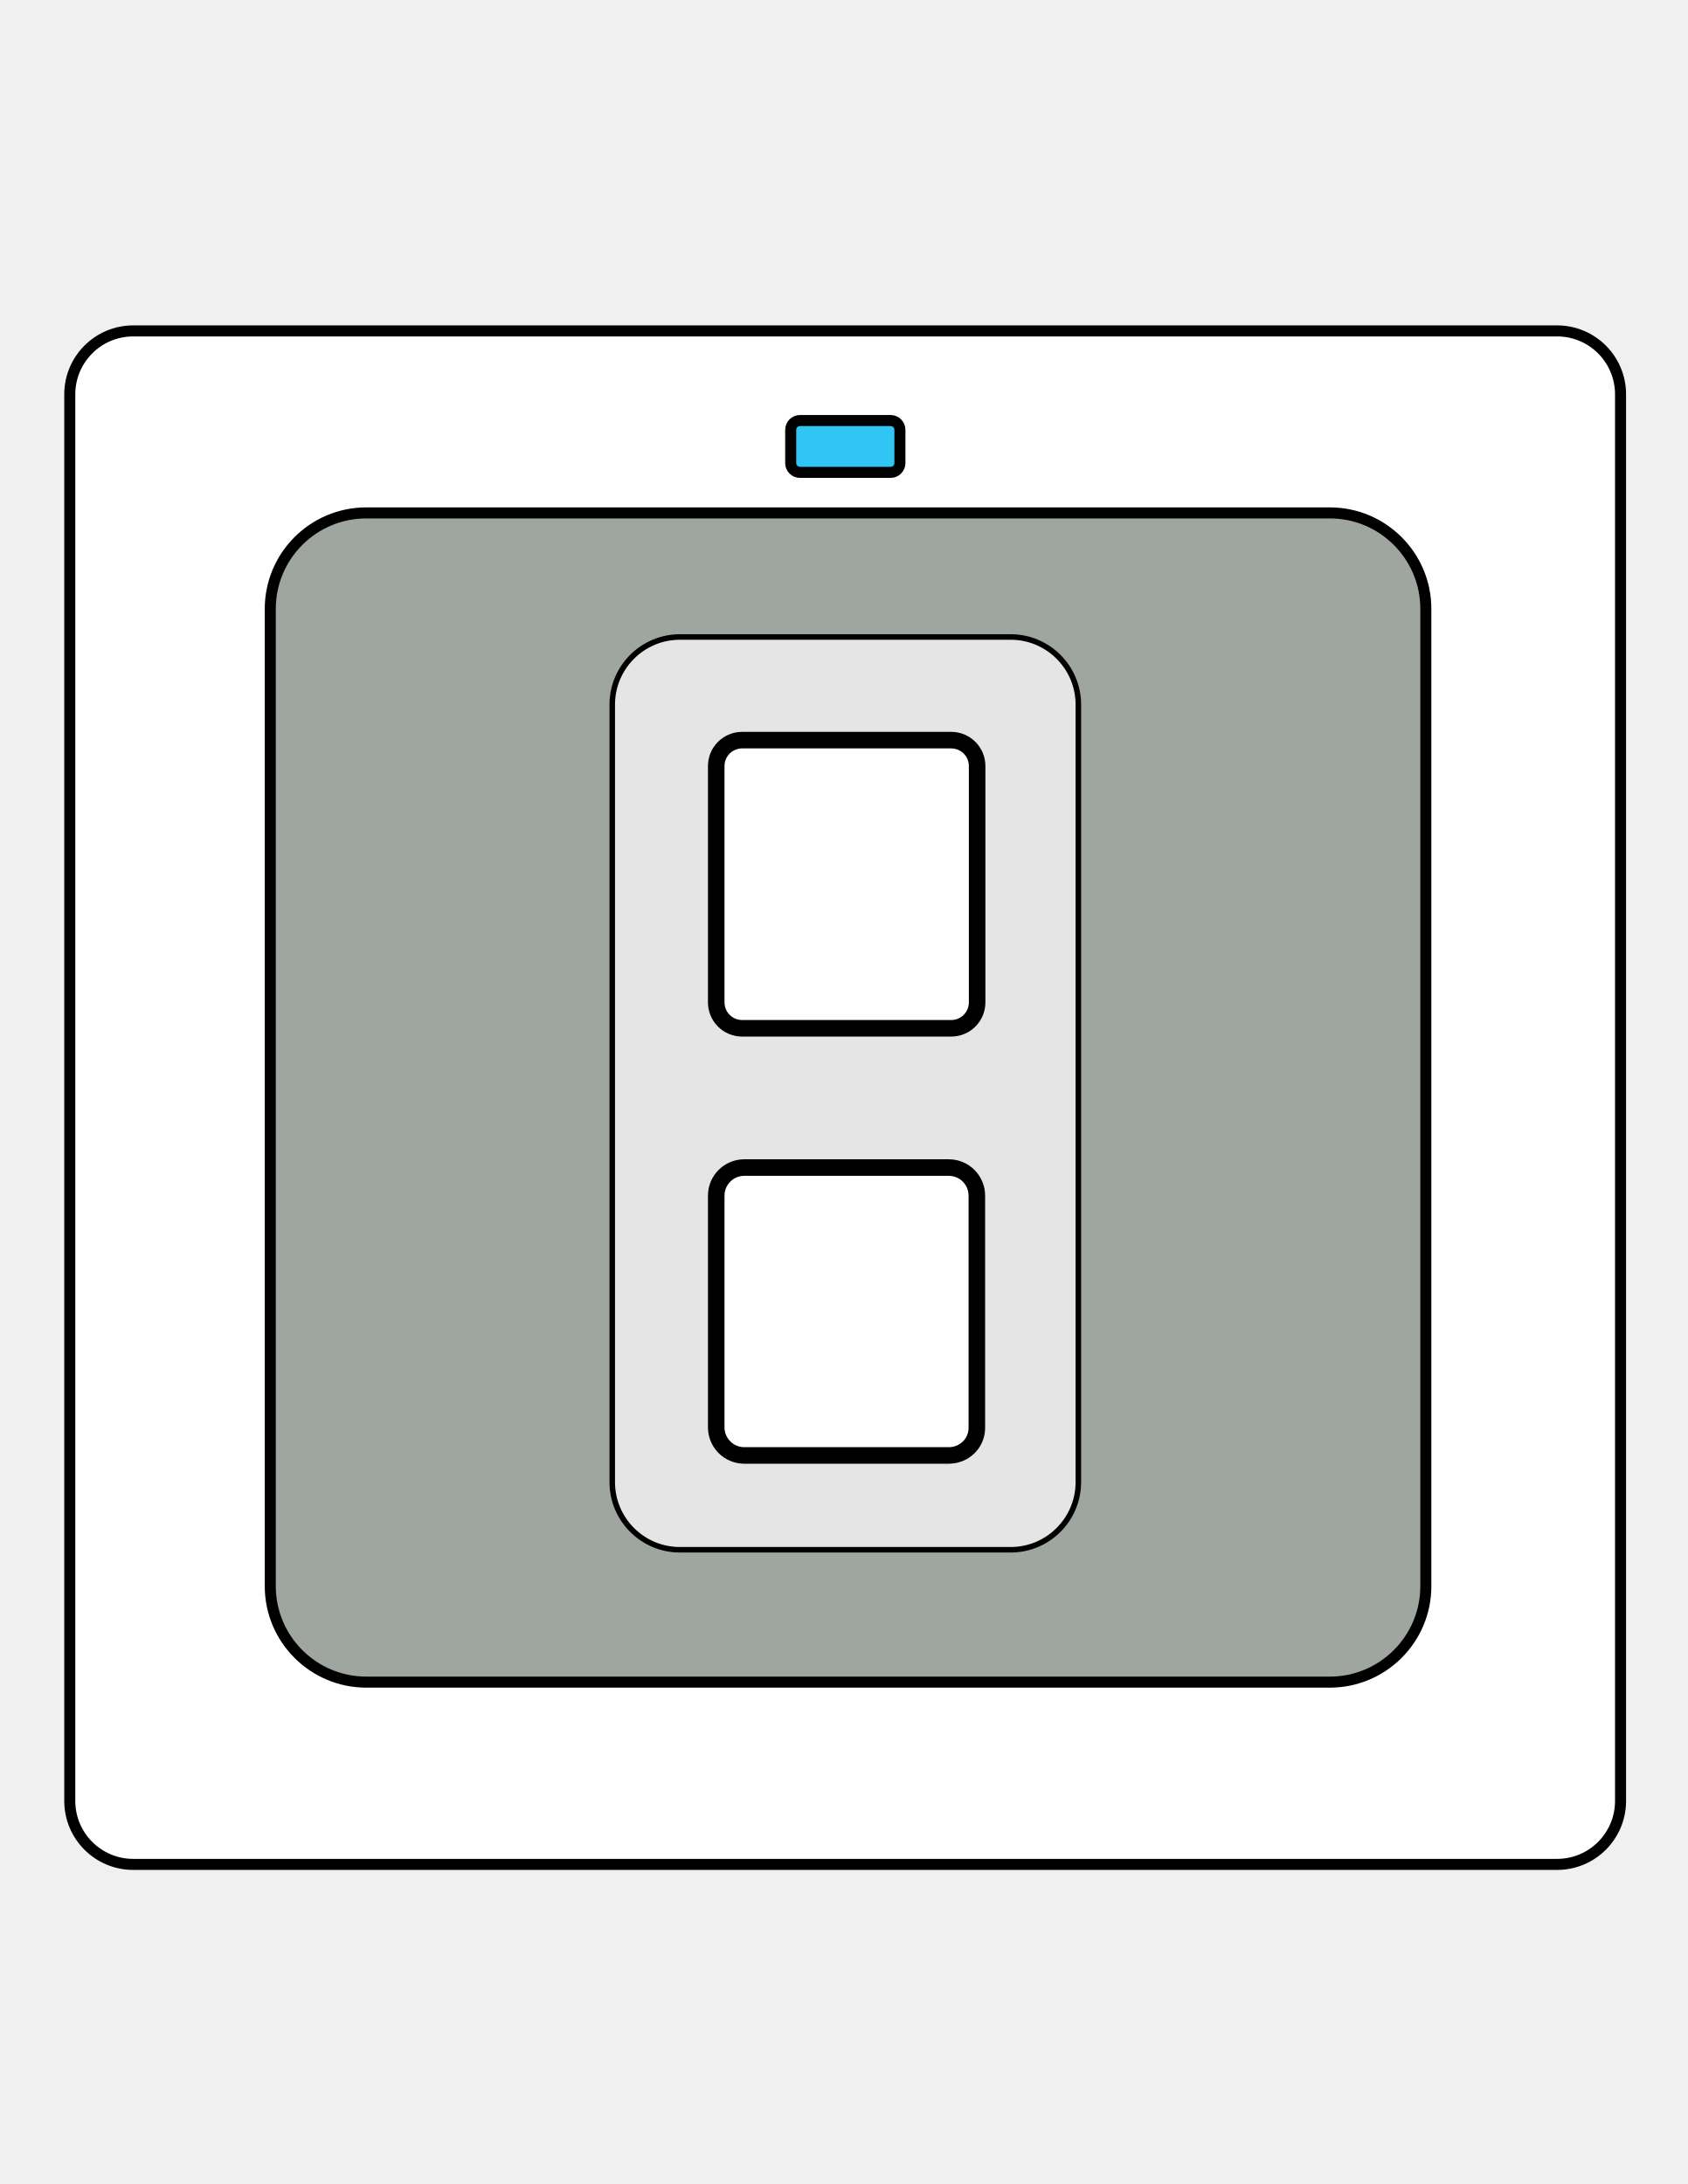
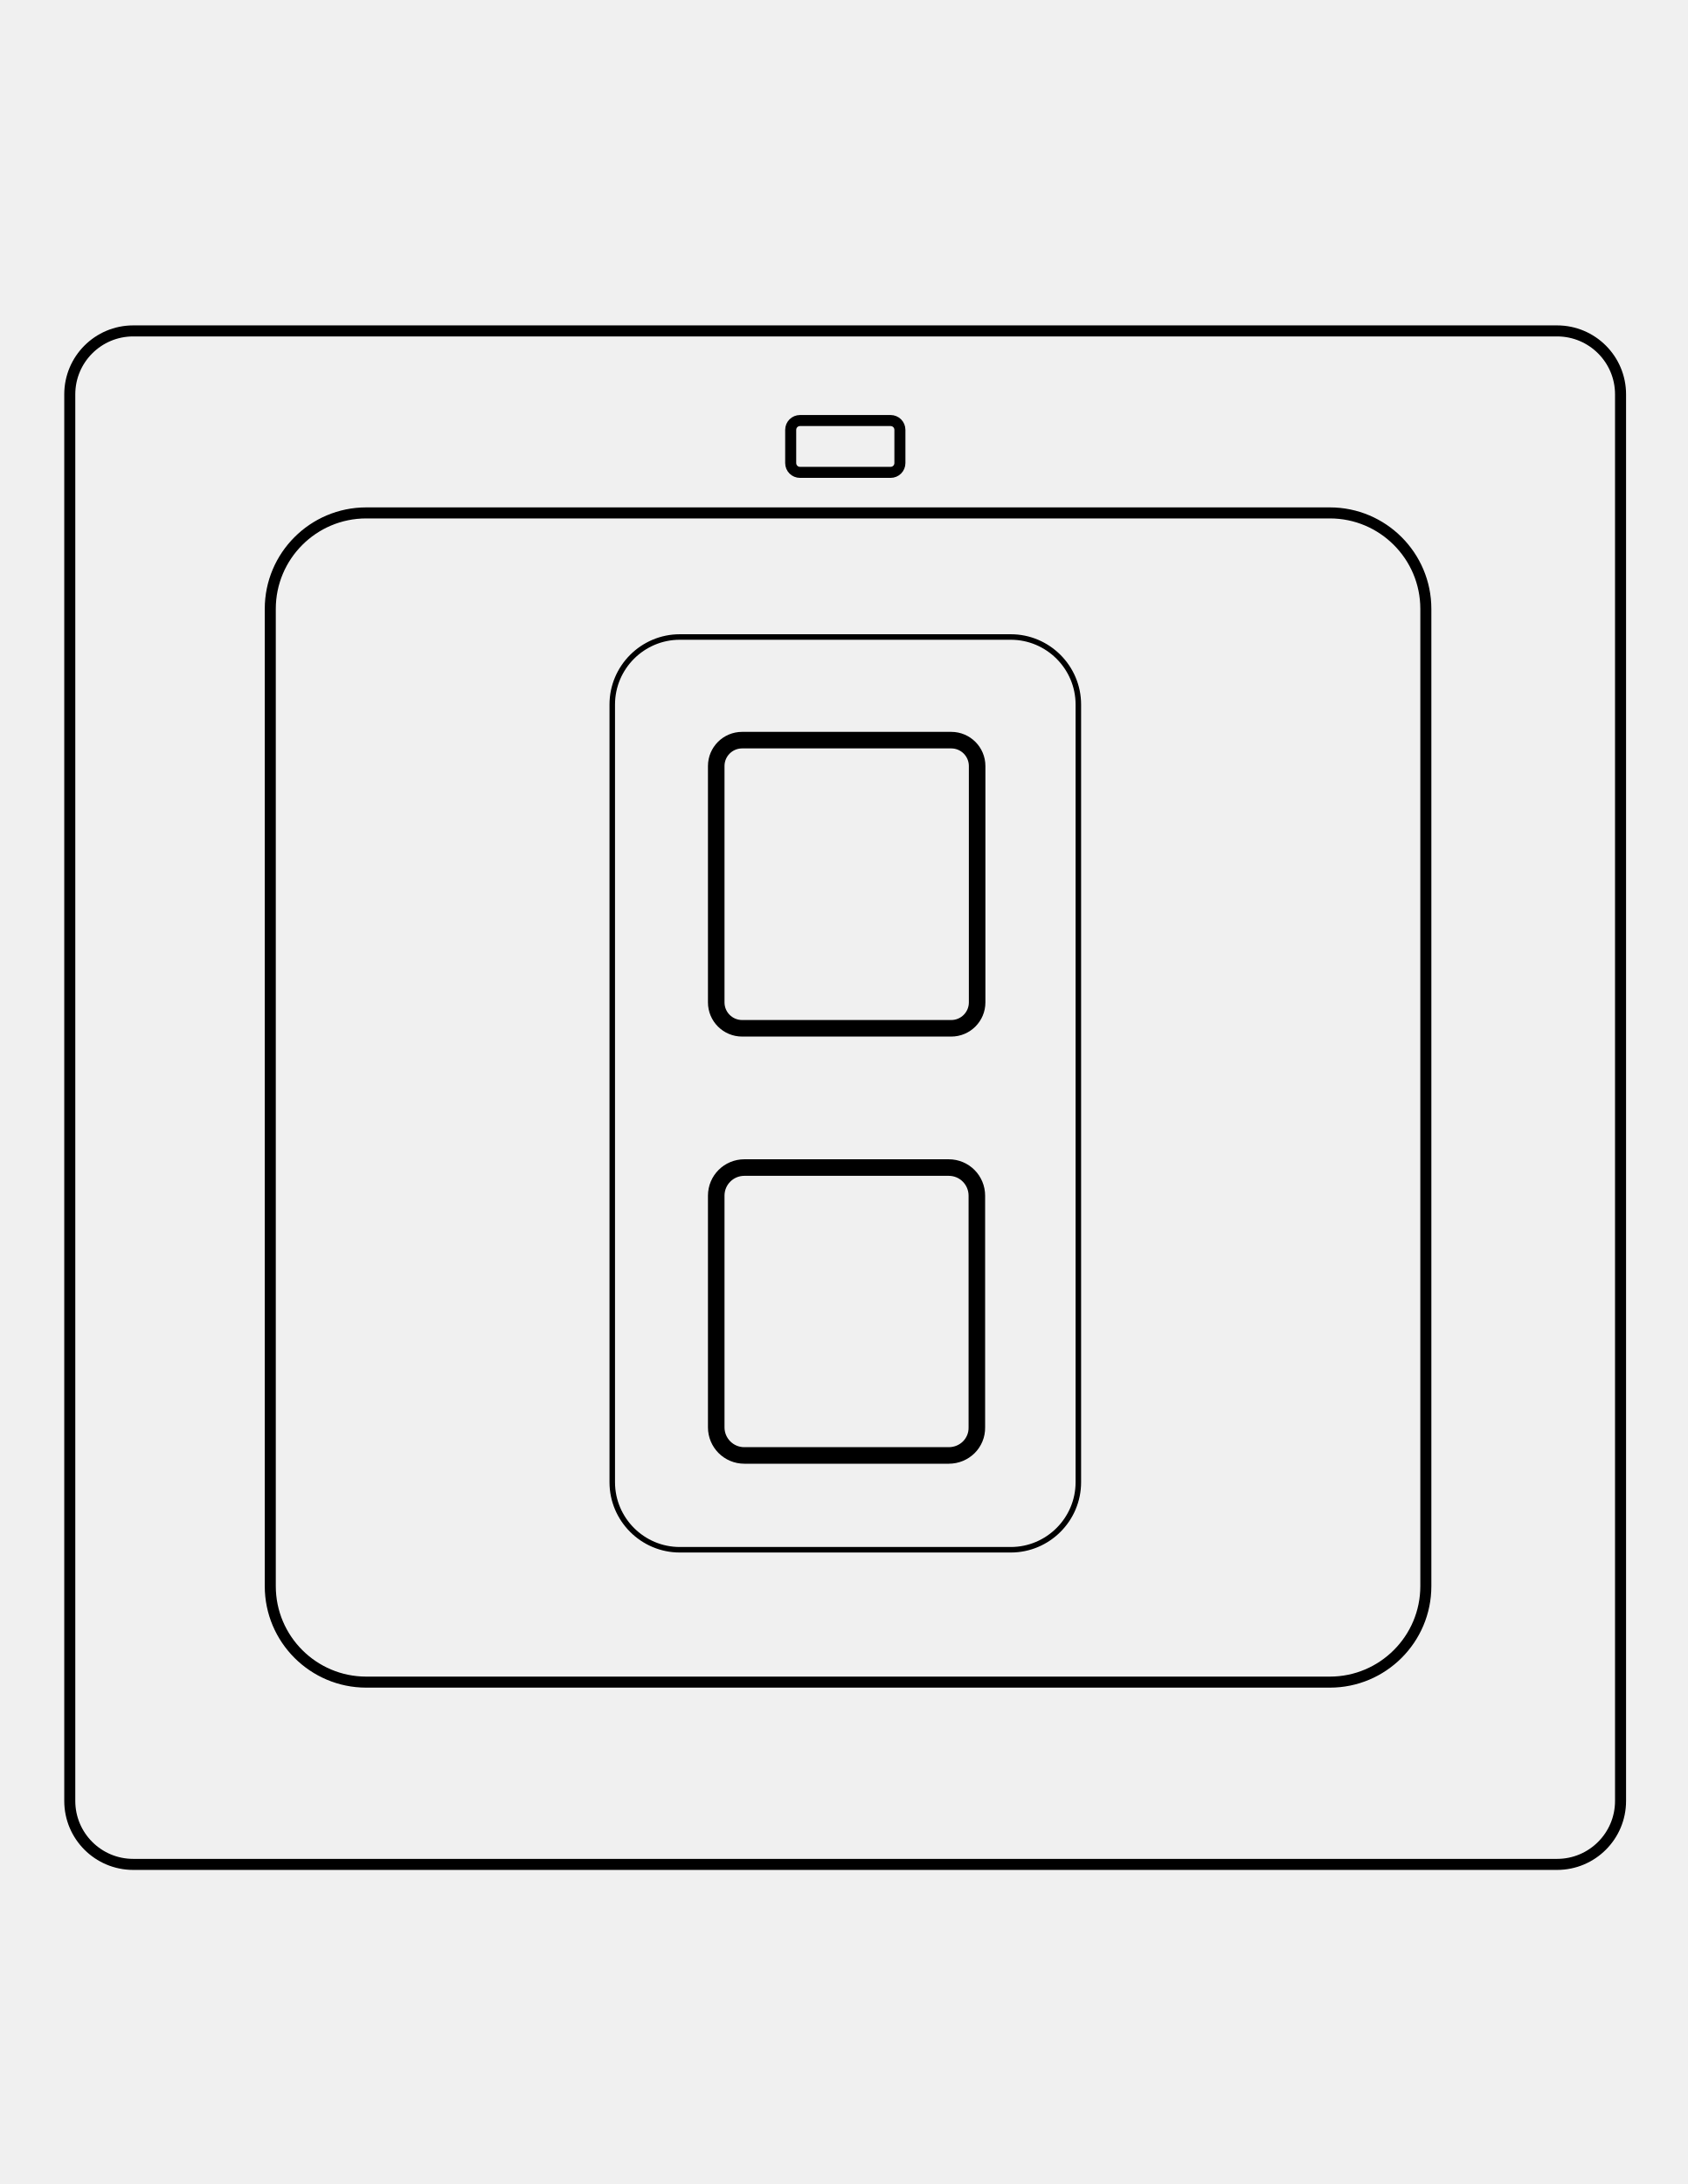
<svg xmlns="http://www.w3.org/2000/svg" version="1.1" id="Layer_1" x="0px" y="0px" viewBox="0 0 612 792" style="enable-background:new 0 0 612 792;" xml:space="preserve">
  <style type="text/css">
- 	.st0{fill:#FFFFFF;stroke:#000000;stroke-width:4;stroke-miterlimit:10;}
- 	.st1{fill:#9FA59F;stroke:#000000;stroke-width:4;stroke-miterlimit:10;}
- 	.st2{fill:none;stroke:#000000;stroke-miterlimit:10;}
- 	.st3{fill:#31C5F4;stroke:#000000;stroke-width:4;stroke-miterlimit:10;}
- 	.st4{fill:#E5E5E5;stroke:#000000;stroke-width:2;stroke-miterlimit:10;}
- 	.st5{fill:#FFFFFF;stroke:#000000;stroke-width:6;stroke-miterlimit:10;}
+ 	.st0{fill:none;stroke:#000000;stroke-width:4;stroke-miterlimit:10;}
+ 	.st1{fill:none;stroke:#000000;stroke-miterlimit:10;}
+ 	.st2{fill:none;stroke:#000000;stroke-width:2;stroke-miterlimit:10;}
+ 	.st3{fill:none;stroke:#000000;stroke-width:6;stroke-miterlimit:10;}
</style>
  <path class="st0" d="M564.6,676.1H48.3c-12.7,0-23-10.3-23-23V143c0-12.7,10.3-23,23-23h516.3c12.7,0,23,10.3,23,23v510.1  C587.6,665.8,577.3,676.1,564.6,676.1z" />
-   <path class="st1" d="M482.2,610H132.8c-19.2,0-34.8-15.6-34.8-34.8V220.8c0-19.2,15.6-34.8,34.8-34.8h349.4  c19.2,0,34.8,15.6,34.8,34.8v354.4C517,594.4,501.4,610,482.2,610z" />
-   <path class="st2" d="M61,120" />
-   <path class="st2" d="M60,120" />
-   <path class="st2" d="M172,76" />
-   <path class="st2" d="M61,120" />
-   <path class="st2" d="M33.8,80" />
-   <path class="st2" d="M-77.2,124" />
-   <path class="st2" d="M27-382" />
-   <path class="st2" d="M26,138" />
-   <path class="st2" d="M936,609" />
-   <path class="st2" d="M517,610" />
-   <path class="st2" d="M98-238" />
-   <path class="st2" d="M98,186" />
-   <path class="st3" d="M322.9,171.3h-32.8c-1.9,0-3.4-1.5-3.4-3.4v-12c0-1.9,1.5-3.4,3.4-3.4h32.8c1.9,0,3.4,1.5,3.4,3.4v12  C326.3,169.8,324.8,171.3,322.9,171.3z" />
-   <path class="st4" d="M366.5,562h-120c-13.5,0-24.5-11-24.5-24.5v-282c0-13.5,11-24.5,24.5-24.5h120c13.5,0,24.5,11,24.5,24.5v282  C391,551,380,562,366.5,562z" />
-   <path id="XMLID_2_" class="st5" d="M344.9,372.9h-75.8c-5.2,0-9.4-4.2-9.4-9.4v-85.7c0-5.2,4.2-9.4,9.4-9.4h75.8  c5.2,0,9.4,4.2,9.4,9.4v85.7C354.3,368.7,350.1,372.9,344.9,372.9z" />
-   <path id="XMLID_1_" class="st5" d="M344,527.8h-74.1c-5.7,0-10.2-4.6-10.2-10.2v-84c0-5.7,4.6-10.2,10.2-10.2H344  c5.7,0,10.2,4.6,10.2,10.2v84C354.3,523.3,349.7,527.8,344,527.8z" />
+   <path class="st0" d="M482.2,610H132.8c-19.2,0-34.8-15.6-34.8-34.8V220.8c0-19.2,15.6-34.8,34.8-34.8h349.4  c19.2,0,34.8,15.6,34.8,34.8v354.4C517,594.4,501.4,610,482.2,610z" />
+   <path class="st1" d="M61,120" />
+   <path class="st1" d="M60,120" />
+   <path class="st1" d="M172,76" />
+   <path class="st1" d="M61,120" />
+   <path class="st1" d="M33.8,80" />
+   <path class="st1" d="M-77.2,124" />
+   <path class="st1" d="M27-382" />
+   <path class="st1" d="M26,138" />
+   <path class="st1" d="M936,609" />
+   <path class="st1" d="M517,610" />
+   <path class="st1" d="M98-238" />
+   <path class="st1" d="M98,186" />
+   <path class="st0" d="M322.9,171.3h-32.8c-1.9,0-3.4-1.5-3.4-3.4v-12c0-1.9,1.5-3.4,3.4-3.4h32.8c1.9,0,3.4,1.5,3.4,3.4v12  C326.3,169.8,324.8,171.3,322.9,171.3z" />
+   <path class="st2" d="M366.5,562h-120c-13.5,0-24.5-11-24.5-24.5v-282c0-13.5,11-24.5,24.5-24.5h120c13.5,0,24.5,11,24.5,24.5v282  C391,551,380,562,366.5,562z" />
+   <path id="XMLID_2_" class="st3" d="M344.9,372.9h-75.8c-5.2,0-9.4-4.2-9.4-9.4v-85.7c0-5.2,4.2-9.4,9.4-9.4h75.8  c5.2,0,9.4,4.2,9.4,9.4v85.7C354.3,368.7,350.1,372.9,344.9,372.9z" />
+   <path id="XMLID_1_" class="st3" d="M344,527.8h-74.1c-5.7,0-10.2-4.6-10.2-10.2v-84c0-5.7,4.6-10.2,10.2-10.2H344  c5.7,0,10.2,4.6,10.2,10.2v84C354.3,523.3,349.7,527.8,344,527.8z" />
</svg>
